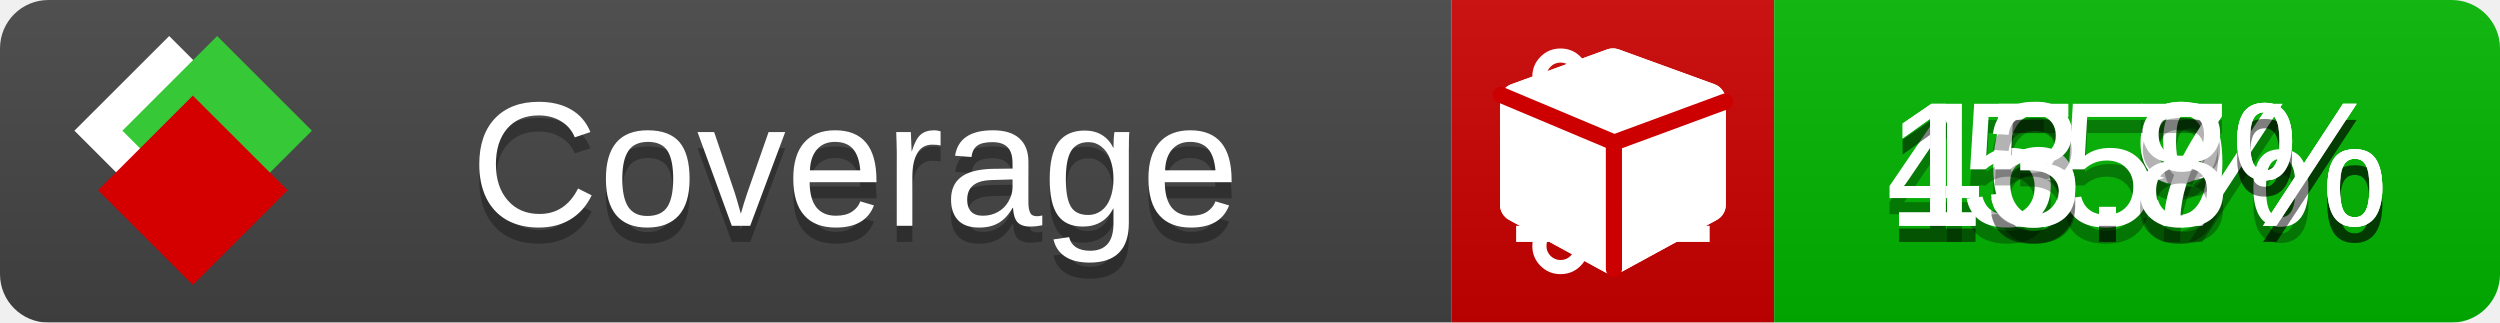
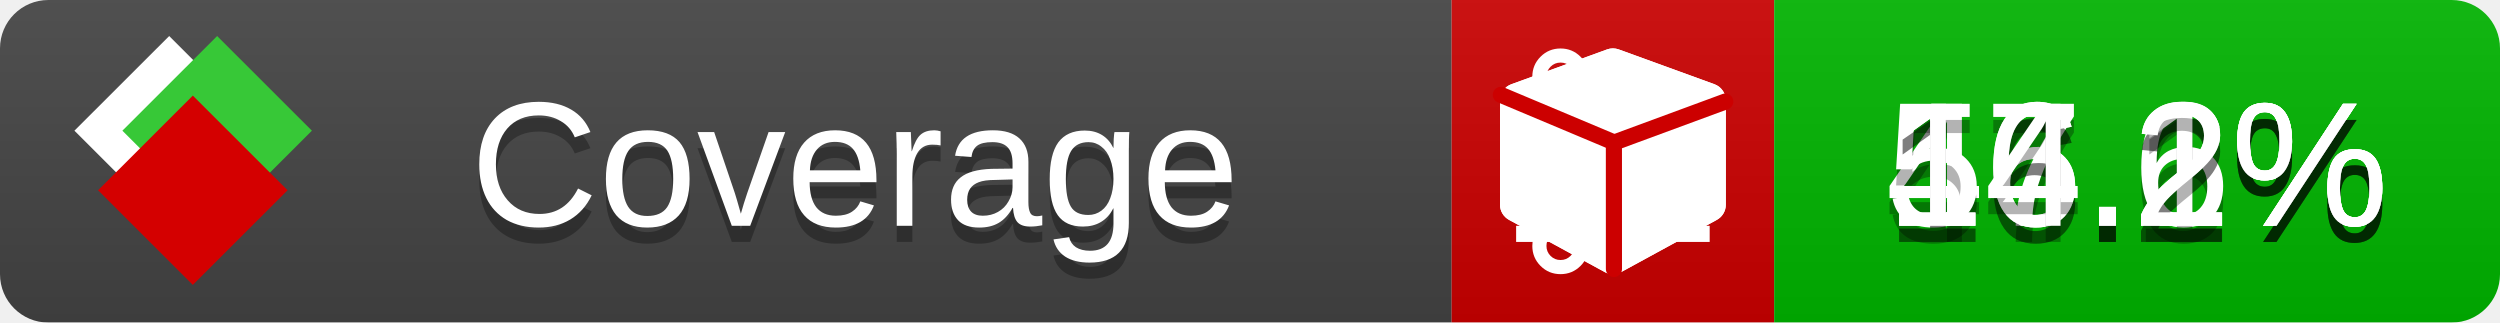
<svg xmlns="http://www.w3.org/2000/svg" xmlns:xlink="http://www.w3.org/1999/xlink" width="155" height="20">
  <style type="text/css">
          
            @keyframes fade1 {
                0% { visibility: visible; opacity: 1; }
               23% { visibility: visible; opacity: 1; }
               25% { visibility: hidden; opacity: 0; }
               48% { visibility: hidden; opacity: 0; }
               50% { visibility: hidden; opacity: 0; }
               73% { visibility: hidden; opacity: 0; }
               75% { visibility: hidden; opacity: 0; }
               98% { visibility: hidden; opacity: 0; }
              100% { visibility: visible; opacity: 1; }
            }
            @keyframes fade2 {
                0% { visibility: hidden; opacity: 0; }
               23% { visibility: hidden; opacity: 0; }
               25% { visibility: visible; opacity: 1; }
               48% { visibility: visible; opacity: 1; }
               50% { visibility: hidden; opacity: 0; }
               73% { visibility: hidden; opacity: 0; }
               75% { visibility: hidden; opacity: 0; }
               98% { visibility: hidden; opacity: 0; }
              100% { visibility: hidden; opacity: 0; }
            }
            @keyframes fade3 {
                0% { visibility: hidden; opacity: 0; }
               23% { visibility: hidden; opacity: 0; }
               25% { visibility: hidden; opacity: 0; }
               48% { visibility: hidden; opacity: 0; }
               50% { visibility: visible; opacity: 1; }
               73% { visibility: visible; opacity: 1; }
               75% { visibility: hidden; opacity: 0; }
               98% { visibility: hidden; opacity: 0; }
              100% { visibility: hidden; opacity: 0; }
            }
            @keyframes fade4 {
                0% { visibility: hidden; opacity: 0; }
               23% { visibility: hidden; opacity: 0; }
               25% { visibility: hidden; opacity: 0; }
               48% { visibility: hidden; opacity: 0; }
               50% { visibility: hidden; opacity: 0; }
               73% { visibility: hidden; opacity: 0; }
               75% { visibility: visible; opacity: 1; }
               98% { visibility: visible; opacity: 1; }
              100% { visibility: hidden; opacity: 0; }
            }
            .linecoverage {
                animation-duration: 15s;
                animation-name: fade1;
                animation-iteration-count: infinite;
            }
            .branchcoverage {
                animation-duration: 15s;
                animation-name: fade2;
                animation-iteration-count: infinite;
            }
            .methodcoverage {
                animation-duration: 15s;
                animation-name: fade3;
                animation-iteration-count: infinite;
            }
            .fullmethodcoverage {
                animation-duration: 15s;
                animation-name: fade4;
                animation-iteration-count: infinite;
            }
          
    </style>
  <defs>
    <linearGradient id="gradient" x2="0" y2="100%">
      <stop offset="0" stop-color="#bbb" stop-opacity=".1" />
      <stop offset="1" stop-opacity=".1" />
    </linearGradient>
    <linearGradient id="c">
      <stop offset="0" stop-color="#d40000" />
      <stop offset="1" stop-color="#ff2a2a" />
    </linearGradient>
    <linearGradient id="a">
      <stop offset="0" stop-color="#e0e0de" />
      <stop offset="1" stop-color="#fff" />
    </linearGradient>
    <linearGradient id="b">
      <stop offset="0" stop-color="#37c837" />
      <stop offset="1" stop-color="#217821" />
    </linearGradient>
    <linearGradient xlink:href="#a" id="e" x1="106.44" x2="69.96" y1="-11.96" y2="-46.84" gradientTransform="matrix(-.8426 -.00045 -.00045 -.8426 -94.27 -75.82)" gradientUnits="userSpaceOnUse" />
    <linearGradient xlink:href="#b" id="f" x1="56.19" x2="77.97" y1="-23.45" y2="10.62" gradientTransform="matrix(.8426 .00045 .00045 .8426 94.27 75.82)" gradientUnits="userSpaceOnUse" />
    <linearGradient xlink:href="#c" id="g" x1="79.98" x2="132.9" y1="10.79" y2="10.79" gradientTransform="matrix(.8426 .00045 .00045 .8426 94.27 75.82)" gradientUnits="userSpaceOnUse" />
    <mask id="mask">
      <rect width="155" height="20" rx="3" fill="#fff" />
    </mask>
    <g id="icon" transform="matrix(.04486 0 0 .04481 -.48 -.63)">
      <rect width="52.92" height="52.92" x="-109.72" y="-27.13" fill="url(#e)" transform="rotate(-135)" />
      <rect width="52.92" height="52.92" x="70.19" y="-39.18" fill="url(#f)" transform="rotate(45)" />
      <rect width="52.92" height="52.92" x="80.05" y="-15.74" fill="url(#g)" transform="rotate(45)" />
    </g>
  </defs>
  <g mask="url(#mask)">
    <rect x="0" y="0" width="90" height="20" fill="#444" />
    <rect x="90" y="0" width="20" height="20" fill="#c00" />
    <rect x="110" y="0" width="45" height="20" fill="#00B600" />
    <rect x="0" y="0" width="155" height="20" fill="url(#gradient)" />
  </g>
  <g>
    <path class="linecoverage" stroke="#fff" d="M94 6.5 h12 M94 10.5 h12 M94 14.5 h12" />
    <path class="branchcoverage" fill="#fff" d="m 97.628,15.247 q 0,-0.364 -0.255,-0.619 -0.255,-0.255 -0.619,-0.255 -0.364,0 -0.619,0.255 -0.255,0.255 -0.255,0.619 0,0.364 0.255,0.619 0.255,0.255 0.619,0.255 0.364,0 0.619,-0.255 0.255,-0.255 0.255,-0.619 z m 0,-10.493 q 0,-0.364 -0.255,-0.619 -0.255,-0.255 -0.619,-0.255 -0.364,0 -0.619,0.255 -0.255,0.255 -0.255,0.619 0,0.364 0.255,0.619 0.255,0.255 0.619,0.255 0.364,0 0.619,-0.255 0.255,-0.255 0.255,-0.619 z m 5.83,1.166 q 0,-0.364 -0.255,-0.619 -0.255,-0.255 -0.619,-0.255 -0.364,0 -0.619,0.255 -0.255,0.255 -0.255,0.619 0,0.364 0.255,0.619 0.255,0.255 0.619,0.255 0.364,0 0.619,-0.255 0.255,-0.255 0.255,-0.619 z m 0.874,0 q 0,0.474 -0.237,0.879 -0.237,0.405 -0.638,0.633 -0.018,2.614 -2.059,3.771 -0.619,0.346 -1.849,0.738 -1.166,0.364 -1.544,0.647 -0.378,0.282 -0.378,0.911 l 0,0.237 q 0.401,0.228 0.638,0.633 0.237,0.405 0.237,0.879 0,0.729 -0.51,1.239 -0.51,0.51 -1.239,0.51 -0.729,0 -1.239,-0.51 -0.51,-0.51 -0.51,-1.239 0,-0.474 0.237,-0.879 0.237,-0.405 0.638,-0.633 l 0,-7.469 q -0.401,-0.228 -0.638,-0.633 -0.237,-0.405 -0.237,-0.879 0,-0.729 0.51,-1.239 0.51,-0.51 1.239,-0.51 0.729,0 1.239,0.51 0.51,0.51 0.51,1.239 0,0.474 -0.237,0.879 -0.237,0.405 -0.638,0.633 l 0,4.527 q 0.492,-0.237 1.403,-0.519 0.501,-0.155 0.797,-0.269 0.296,-0.114 0.642,-0.282 0.346,-0.169 0.537,-0.36 0.191,-0.191 0.369,-0.465 0.178,-0.273 0.255,-0.633 0.077,-0.36 0.077,-0.833 -0.401,-0.228 -0.638,-0.633 -0.237,-0.405 -0.237,-0.879 0,-0.729 0.51,-1.239 0.51,-0.51 1.239,-0.51 0.729,0 1.239,0.51 0.51,0.51 0.51,1.239 z" />
    <path class="methodcoverage" fill="#fff" d="m 100.538,15.629 5.385,-2.936 v -5.351 l -5.385,1.96 z M 100,8.351 105.873,6.214 100,4.077 94.127,6.214 Z m 7,-2.12 v 6.462 q 0,0.294 -0.151,0.547 -0.151,0.252 -0.412,0.395 l -5.923,3.231 q -0.236,0.135 -0.513,0.135 -0.278,0 -0.513,-0.135 l -5.923,-3.231 Q 93.303,13.492 93.151,13.239 93,12.987 93,12.692 v -6.462 q 0,-0.337 0.194,-0.614 0.194,-0.278 0.513,-0.395 l 5.923,-2.154 q 0.185,-0.067 0.37,-0.067 0.185,0 0.37,0.067 l 5.923,2.154 q 0.32,0.118 0.513,0.395 Q 107,5.894 107,6.231 Z" />
    <path class="fullmethodcoverage" fill="#fff" d="m 107,6.231 v 6.462 c 0,0.196 -0.051,0.379 -0.151,0.547 -0.101,0.168 -0.238,0.3 -0.412,0.395 l -5.923,3.231 c -0.157,0.09 -0.328,0.135 -0.513,0.135 -0.185,0 -0.356,-0.045 -0.513,-0.135 l -5.923,-3.231 C 93.39,13.539 93.252,13.407 93.151,13.239 93.05,13.071 93,12.889 93,12.692 v -6.462 c 0,-0.224 0.065,-0.429 0.194,-0.614 0.129,-0.185 0.3,-0.317 0.513,-0.395 l 5.923,-2.154 c 0.123,-0.045 0.247,-0.067 0.37,-0.067 0.123,0 0.247,0.022 0.37,0.067 l 5.923,2.154 c 0.213,0.079 0.384,0.21 0.513,0.395 0.129,0.185 0.194,0.39 0.194,0.614 z" />
    <path class="fullmethodcoverage" style="fill:none;stroke:#cc0000;stroke-width:1;stroke-linecap:round;stroke-dasharray:none;stroke-opacity:1" d="m 100.064,16.677 -0.002,-7.833 6.906,-2.547" />
    <path class="fullmethodcoverage" style="fill:none;stroke:#cc0000;stroke-width:1;stroke-linecap:round;stroke-dasharray:none;stroke-opacity:1" d="M 99.914,8.765 93.052,5.882" />
  </g>
  <g fill="#fff" text-anchor="middle" font-family="Verdana,Arial,Geneva,sans-serif" font-size="11">
    <a xlink:href="https://github.com/danielpalme/ReportGenerator" target="_top">
      <use xlink:href="#icon" transform="translate(3,1) scale(3.5)" />
    </a>
    <text x="53" y="15" fill="#010101" fill-opacity=".3">Coverage</text>
    <text x="53" y="14" fill="#fff">Coverage</text>
-     <text class="linecoverage" x="132.5" y="15" fill="#010101" fill-opacity=".3">46.9%</text>
-     <text class="linecoverage" x="132.5" y="14">46.9%</text>
-     <text class="branchcoverage" x="132.5" y="15" fill="#010101" fill-opacity=".3">55%</text>
-     <text class="branchcoverage" x="132.5" y="14">55%</text>
-     <text class="methodcoverage" x="132.5" y="15" fill="#010101" fill-opacity=".3">15.7%</text>
-     <text class="methodcoverage" x="132.5" y="14">15.7%</text>
-     <text class="fullmethodcoverage" x="132.5" y="15" fill="#010101" fill-opacity=".3">13.8%</text>
-     <text class="fullmethodcoverage" x="132.5" y="14">13.8%</text>
+     <text class="linecoverage" x="132.5" y="15" fill="#010101" fill-opacity=".3">47.6%</text>
+     <text class="linecoverage" x="132.5" y="14">47.6%</text>
+     <text class="branchcoverage" x="132.5" y="15" fill="#010101" fill-opacity=".3">56.2%</text>
+     <text class="branchcoverage" x="132.5" y="14">56.2%</text>
+     <text class="methodcoverage" x="132.5" y="15" fill="#010101" fill-opacity=".3">16.1%</text>
+     <text class="methodcoverage" x="132.5" y="14">16.1%</text>
+     <text class="fullmethodcoverage" x="132.5" y="15" fill="#010101" fill-opacity=".3">14.2%</text>
+     <text class="fullmethodcoverage" x="132.5" y="14">14.2%</text>
  </g>
  <g>
    <rect class="linecoverage" x="90" y="0" width="65" height="20" fill-opacity="0" />
    <rect class="branchcoverage" x="90" y="0" width="65" height="20" fill-opacity="0" />
    <rect class="methodcoverage" x="90" y="0" width="65" height="20" fill-opacity="0" />
    <rect class="fullmethodcoverage" x="90" y="0" width="65" height="20" fill-opacity="0" />
  </g>
</svg>
